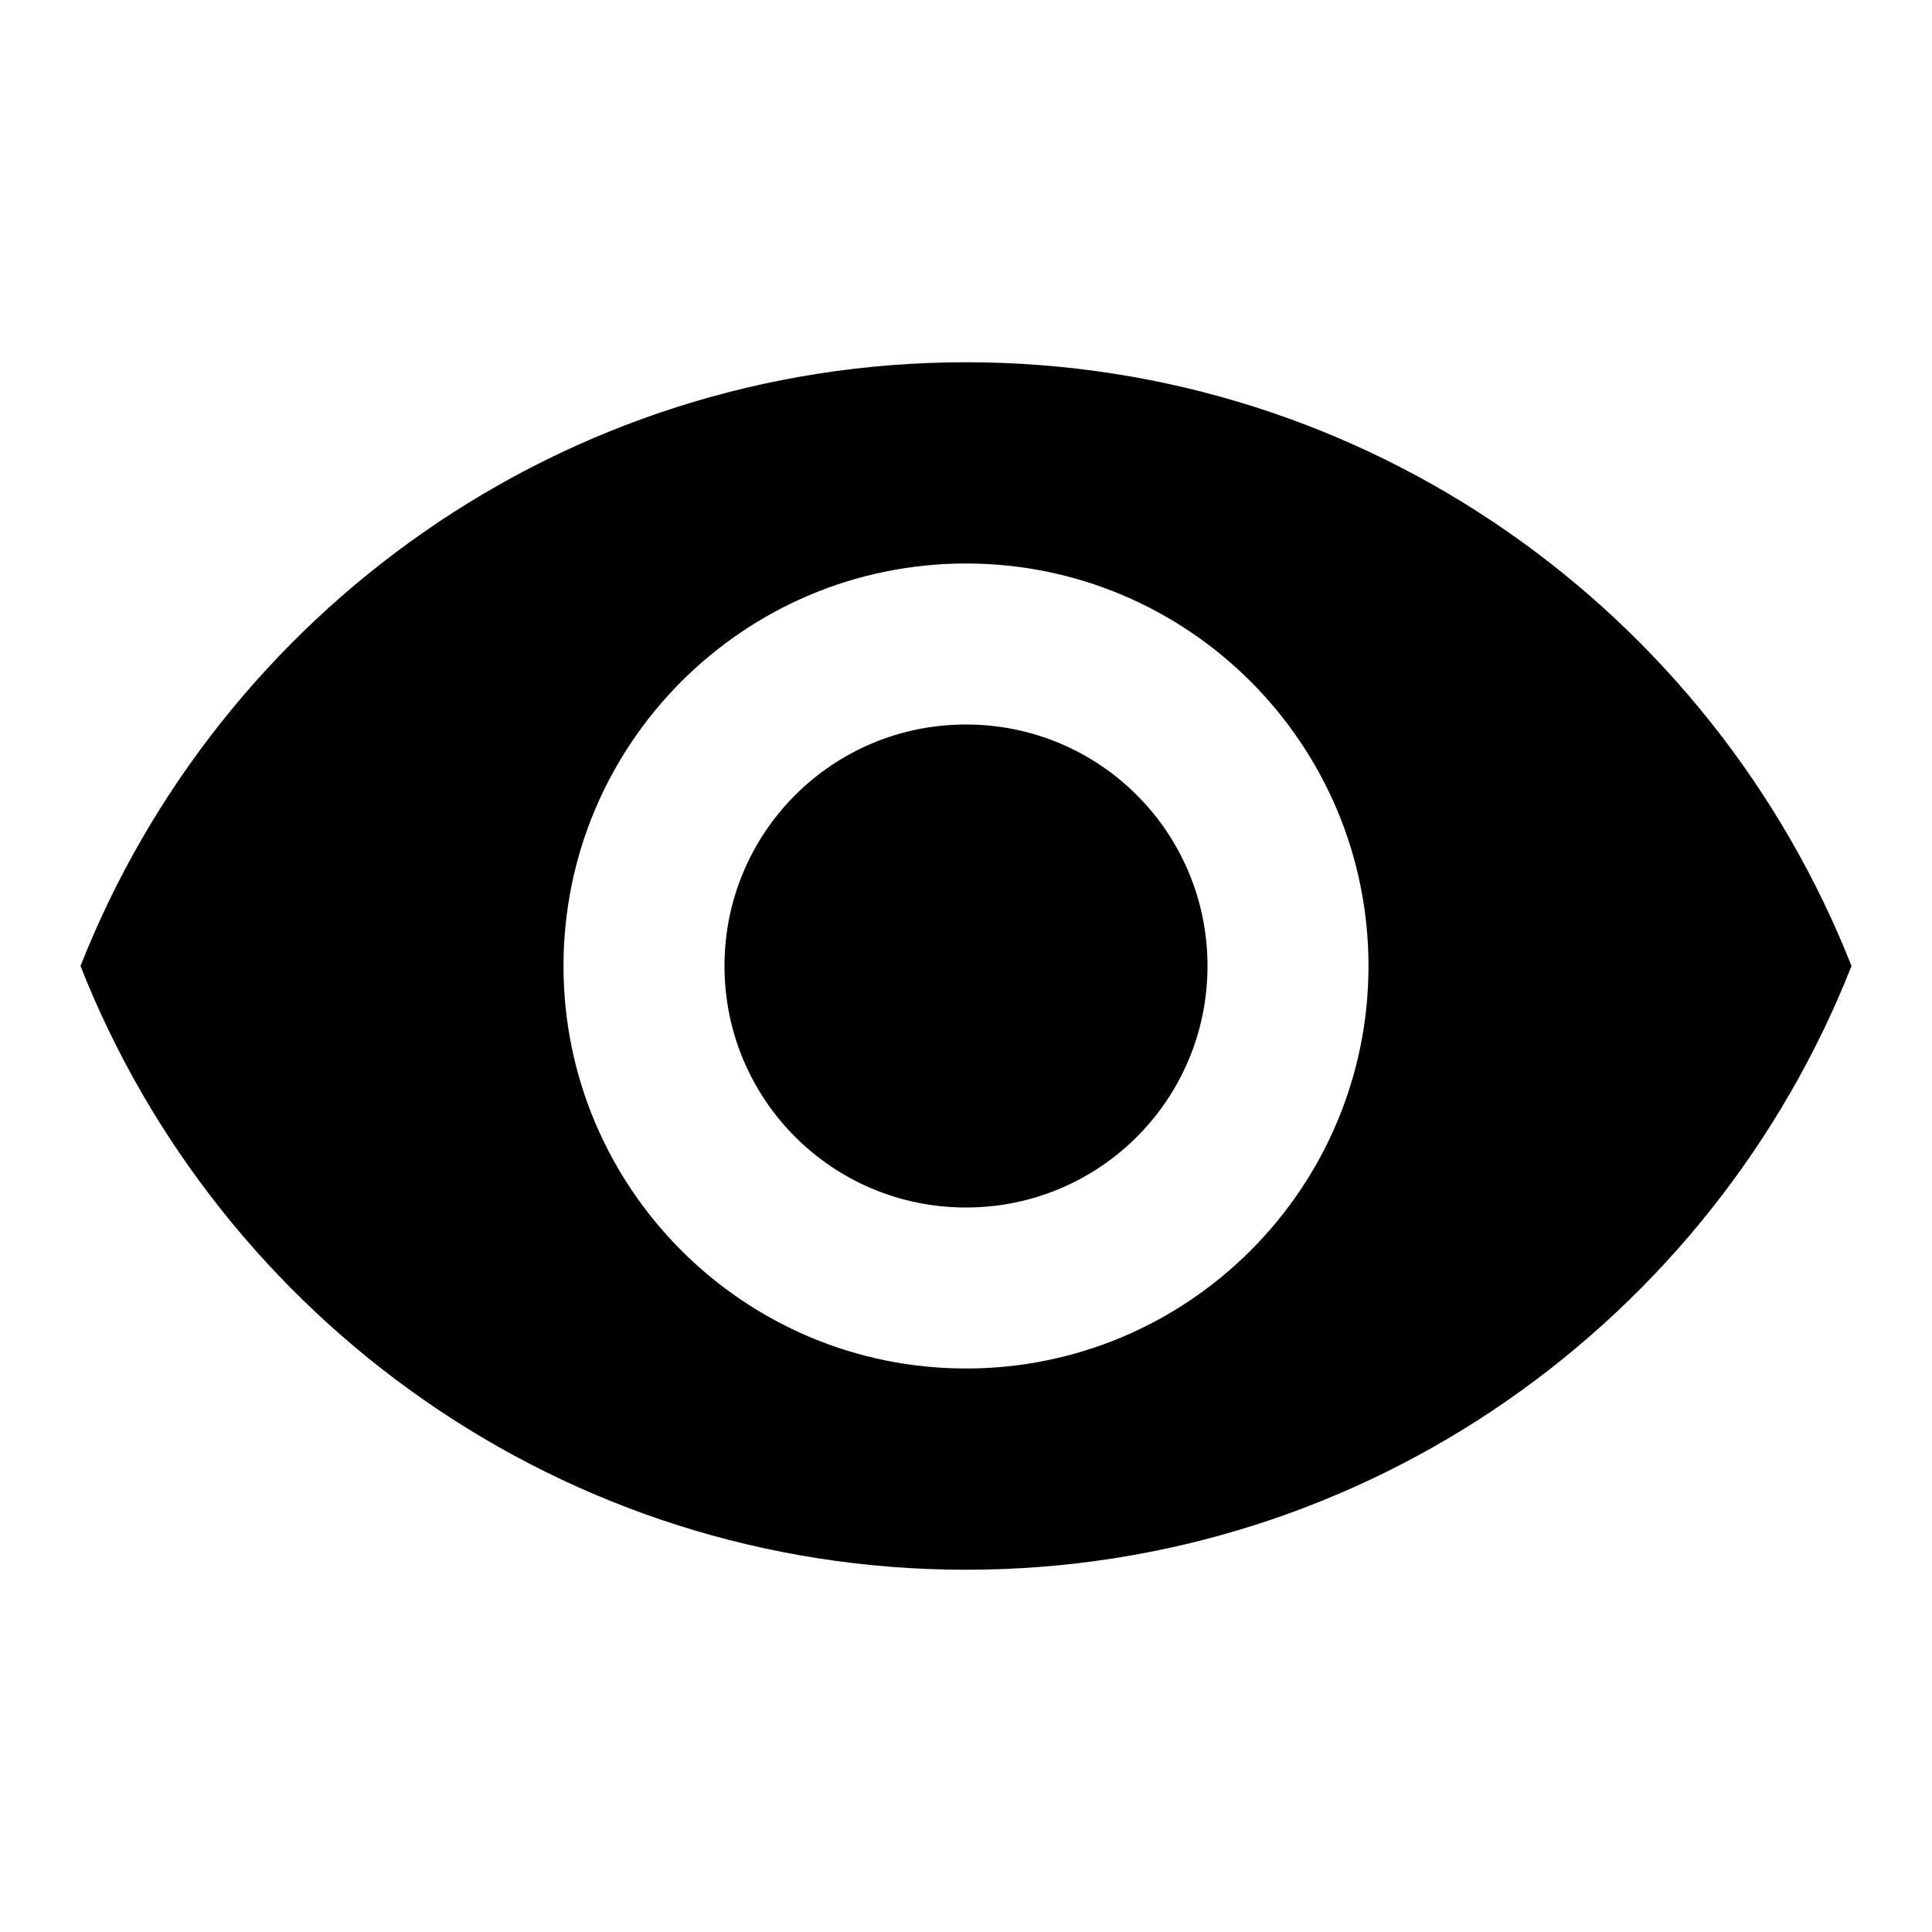
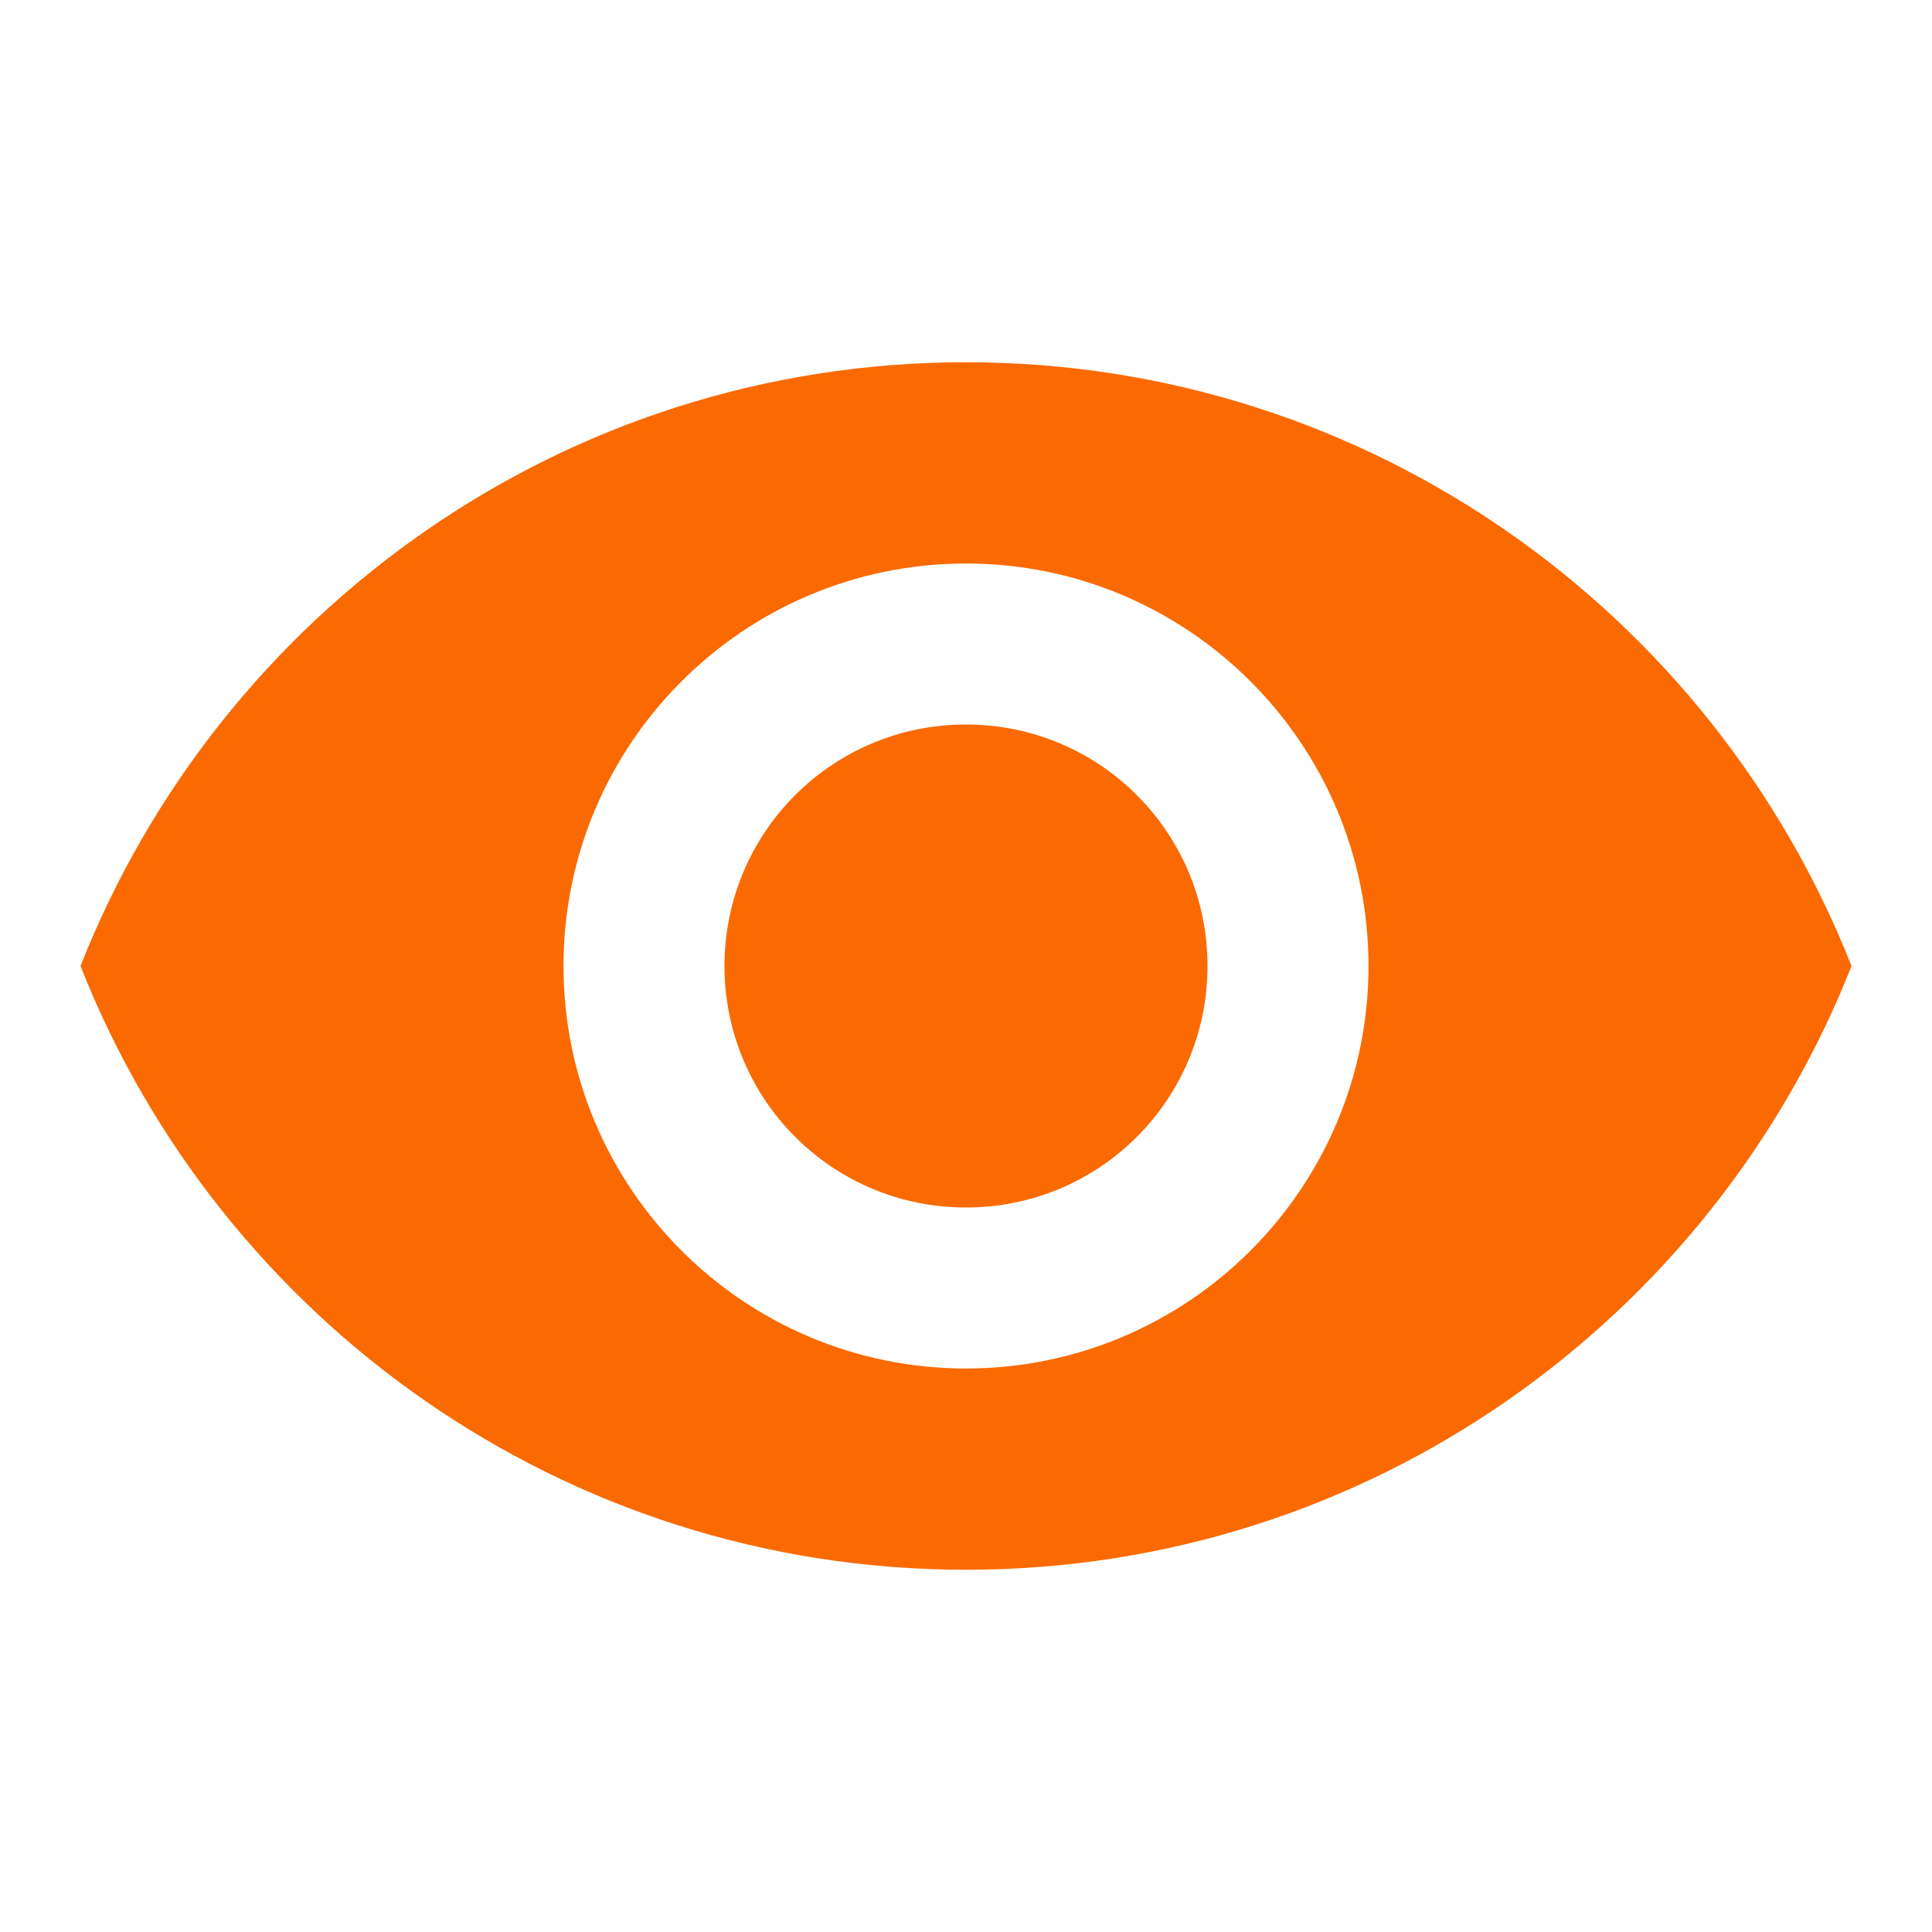
- <svg xmlns="http://www.w3.org/2000/svg" width="24" height="24" viewBox="0 0 24 24">
+ <svg xmlns="http://www.w3.org/2000/svg" width="24" height="24" viewBox="0 0 24 24" fill="#FA6A00">
  <path d="M0 0h24v24H0z" fill="none" />
  <path d="M12 4.5C7 4.5 2.73 7.61 1 12c1.73 4.39 6 7.5 11 7.5s9.27-3.11 11-7.5c-1.73-4.39-6-7.5-11-7.5zM12 17c-2.76 0-5-2.24-5-5s2.24-5 5-5 5 2.24 5 5-2.24 5-5 5zm0-8c-1.66 0-3 1.34-3 3s1.34 3 3 3 3-1.34 3-3-1.34-3-3-3z" />
</svg>
